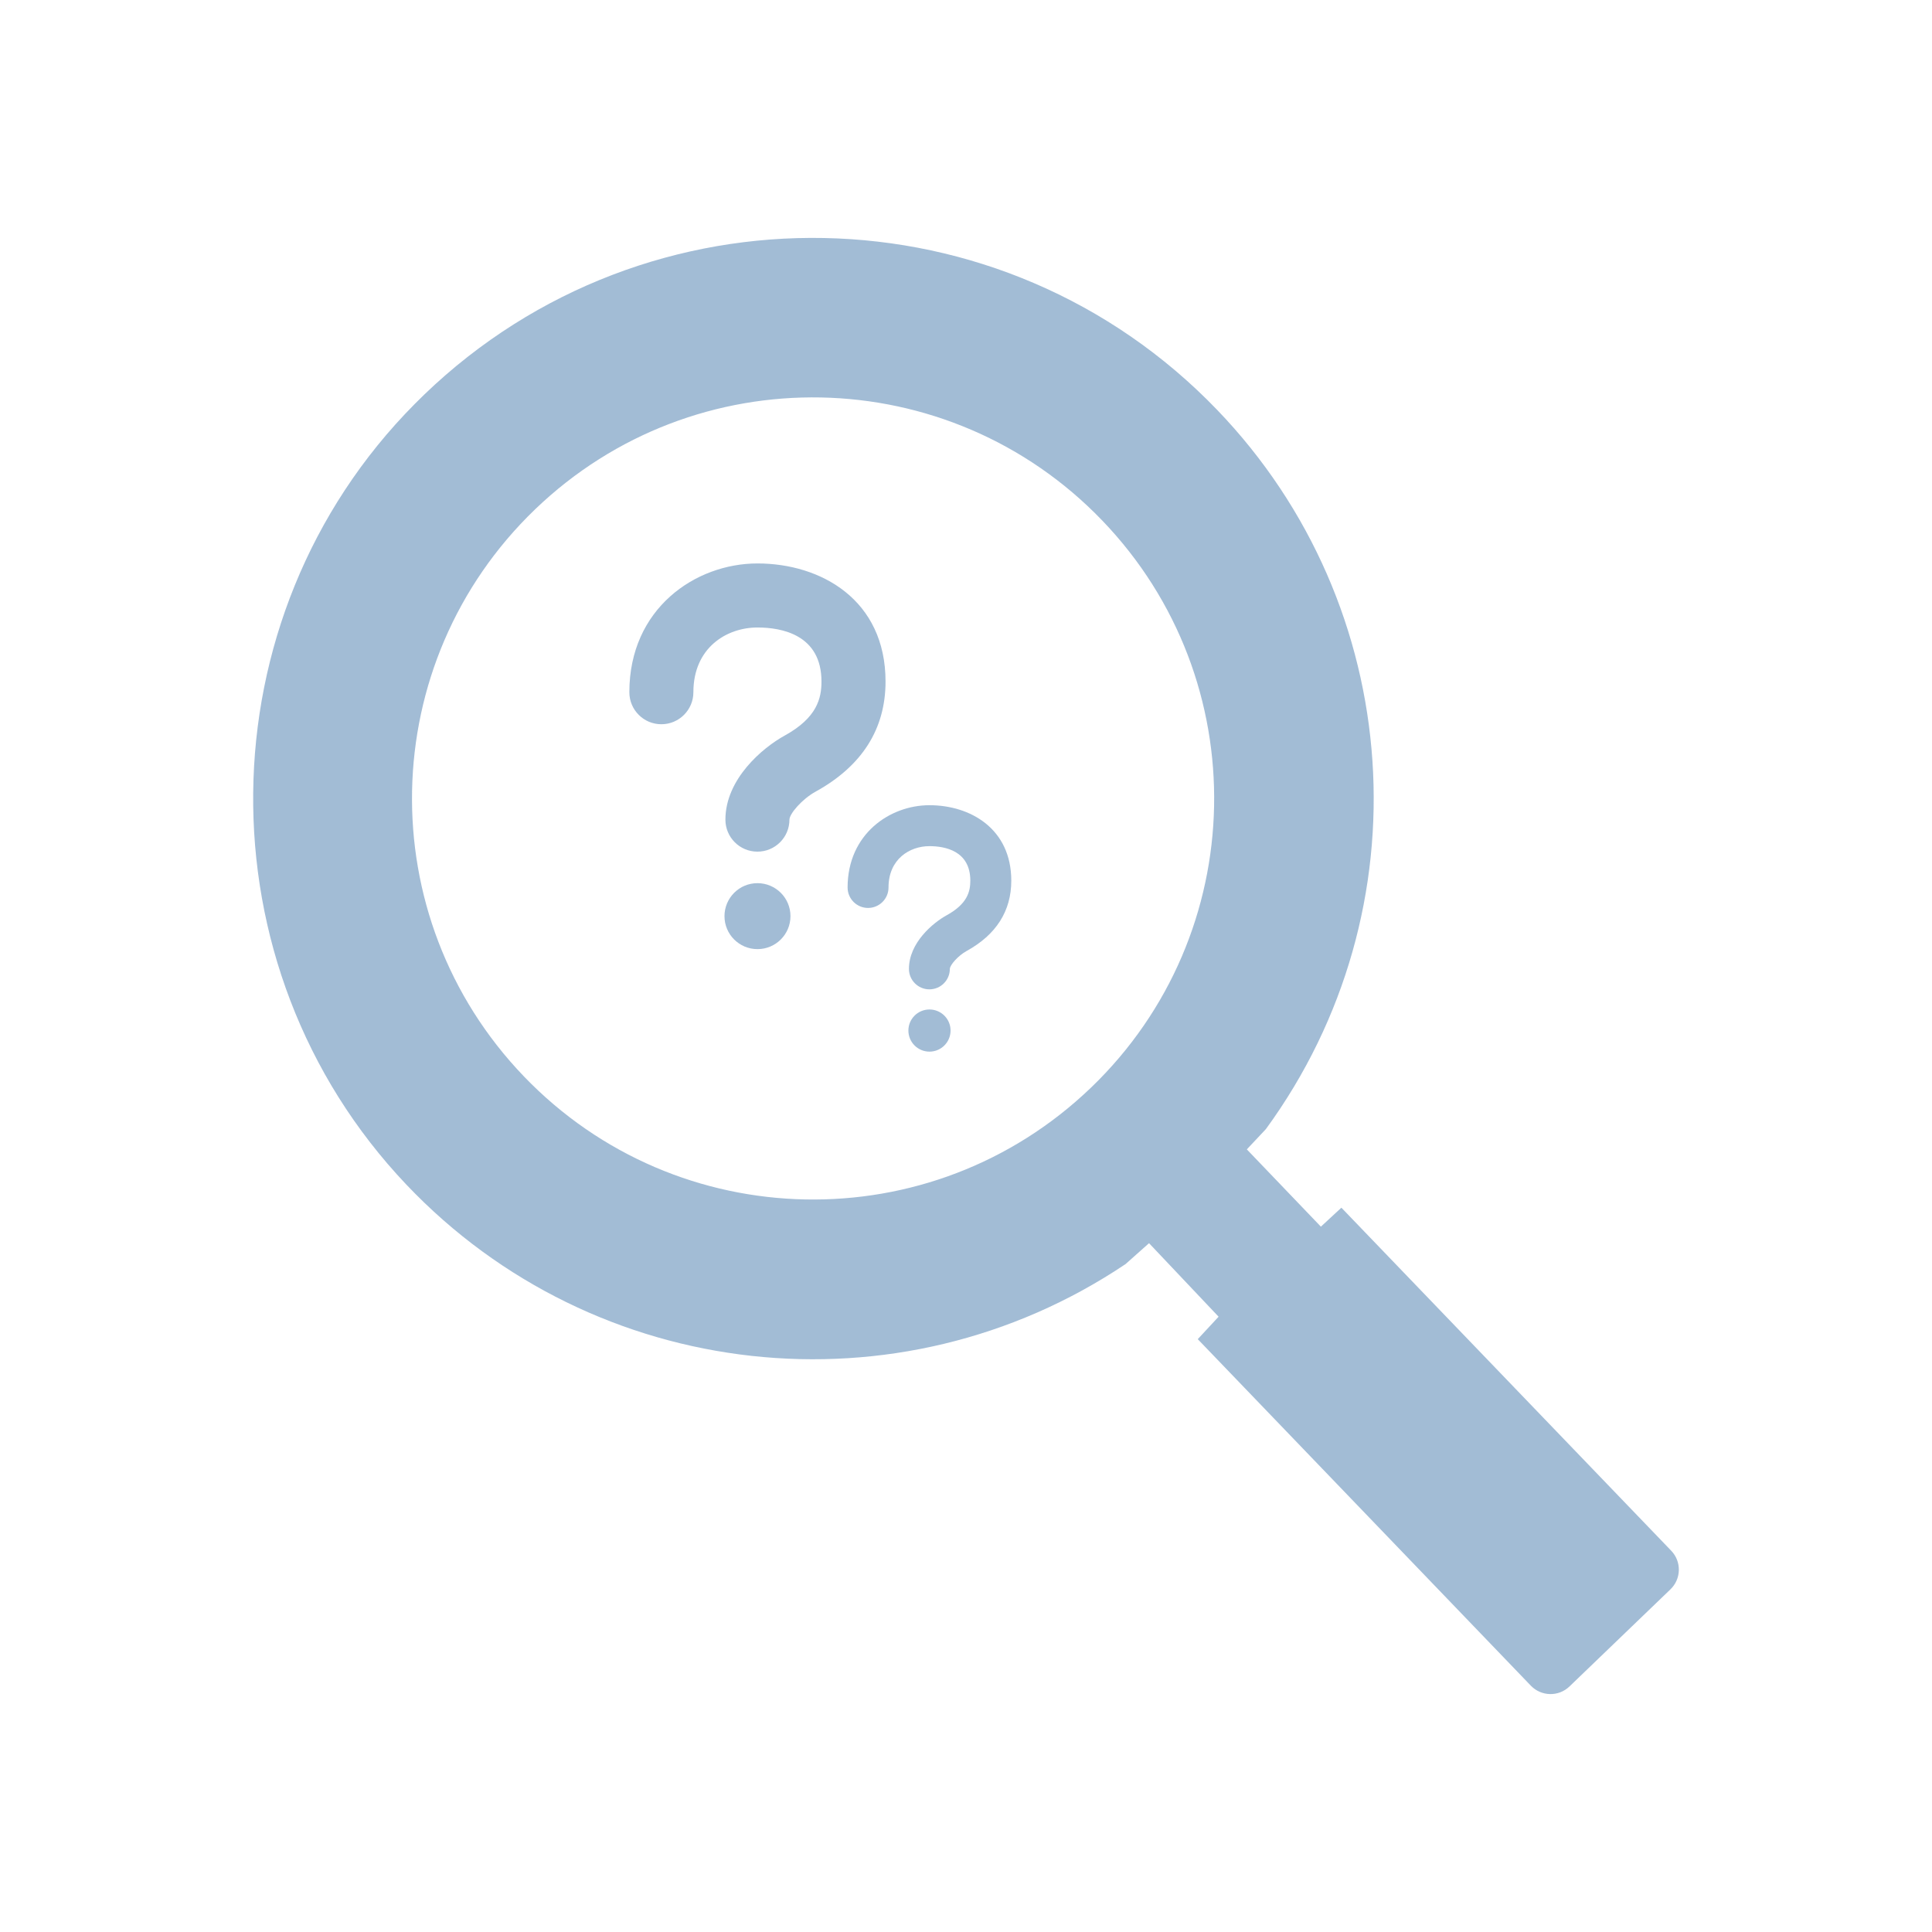
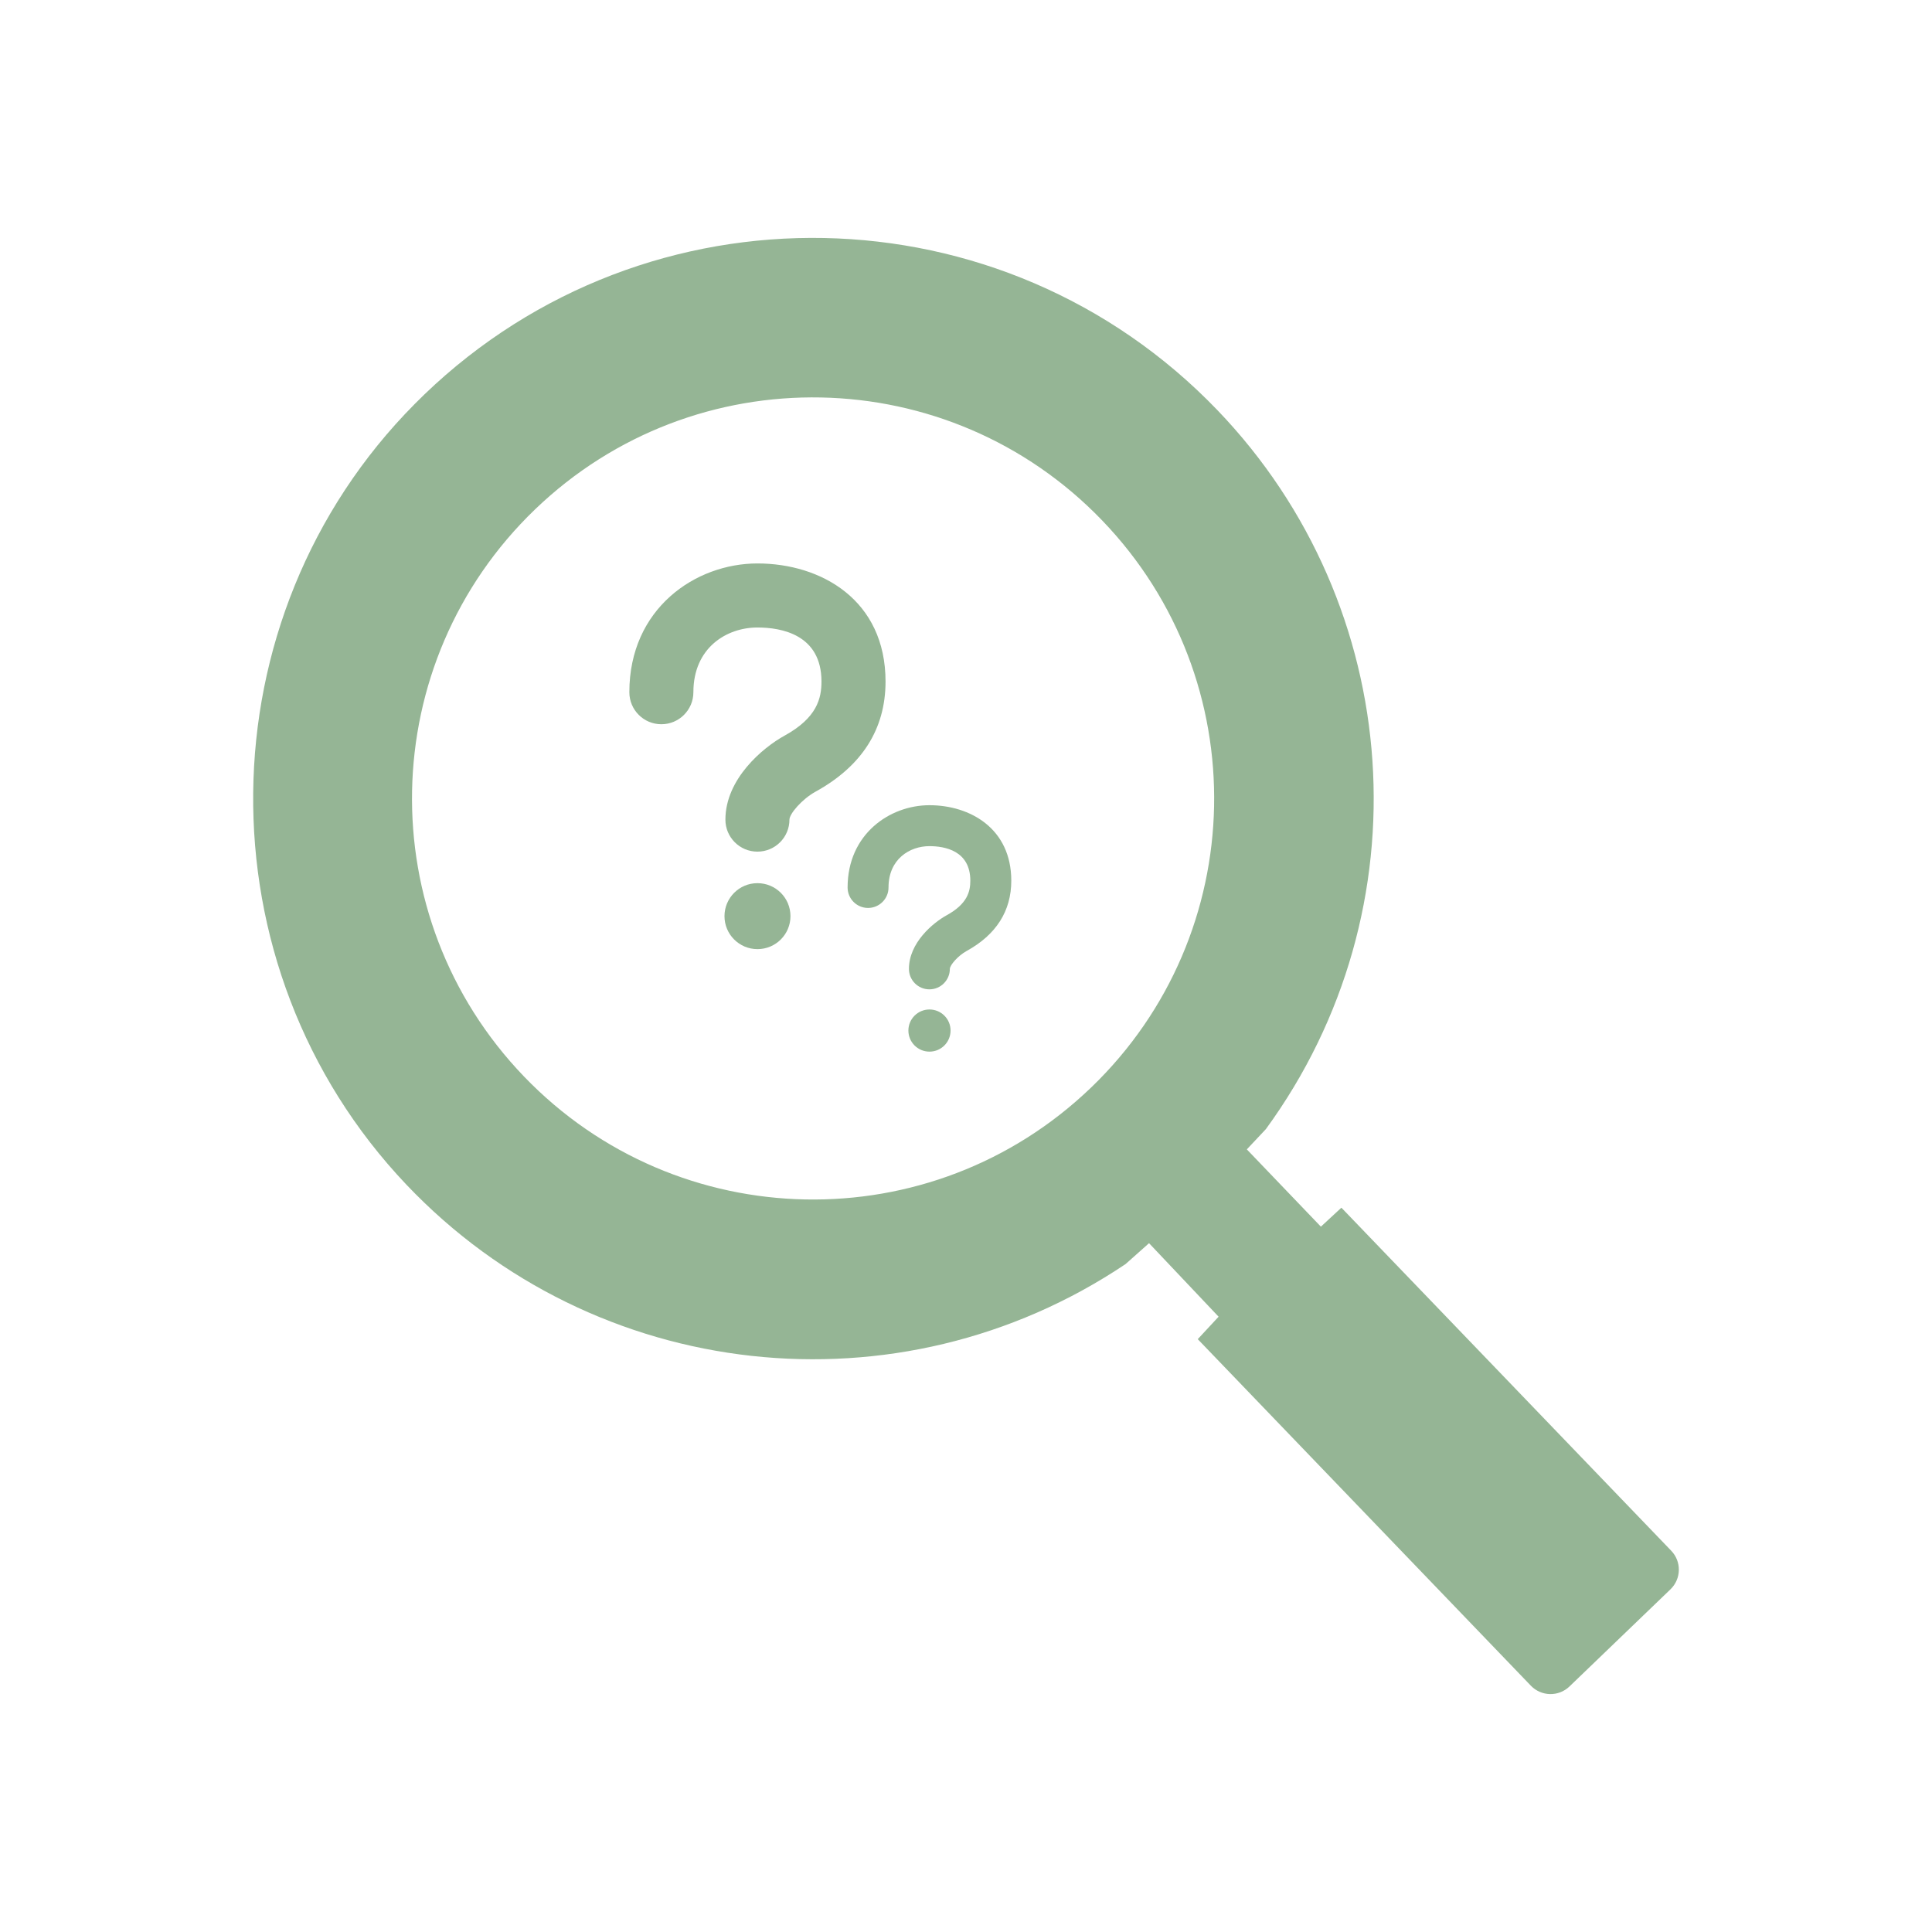
- <svg xmlns="http://www.w3.org/2000/svg" version="1.1" width="200px" height="200px" viewport="0 0 200 200" style="opacity: 0.8">
+ <svg xmlns="http://www.w3.org/2000/svg" id="Layer_1" version="1.1" viewBox="0 0 200 200">
+   <path d="M126.012,42.444c-22.217-23.11-58.965-23.832-82.077-1.614-.337.325-.672.655-1.001.988-21.97,22.147-22.342,58.21-.853,80.828,19.494,20.517,50.939,23.983,74.437,8.21l2.43-2.162,7.201,7.611-2.158,2.324,34.484,35.875c1.084,1.123,2.869,1.16,3.994.08l10.457-10.057c1.125-1.085,1.16-2.871.08-3.994l-34.146-35.514-2.122,1.964-7.666-8,1.972-2.099c16.604-22.742,14.484-54.131-5.032-74.44ZM112.943,112.587c-16.53,15.891-42.813,15.371-58.706-1.156-15.89-16.531-15.373-42.813,1.158-58.706,16.53-15.89,42.81-15.373,58.705,1.155,15.894,16.528,15.375,42.812-1.153,58.706t-.004,0Z" fill="#95b595" />
  <g>
-     <g>
-       <path fill="#8BABCB" d="M126.012,42.444c-22.217-23.11-58.965-23.832-82.077-1.614c-0.337,0.325-0.672,0.655-1.001,0.988   c-21.97,22.147-22.342,58.21-0.853,80.828c19.494,20.517,50.939,23.983,74.437,8.21l2.43-2.162l7.201,7.611l-2.158,2.324   l34.484,35.875c1.084,1.123,2.869,1.16,3.994,0.08l10.457-10.057c1.125-1.085,1.16-2.871,0.08-3.994l-34.146-35.514l-2.122,1.964   l-7.666-8l1.972-2.099C147.648,94.142,145.528,62.753,126.012,42.444z M112.943,112.587c-16.53,15.891-42.813,15.371-58.706-1.156   C38.347,94.9,38.864,68.618,55.395,52.725c16.53-15.89,42.81-15.373,58.705,1.155c15.894,16.528,15.375,42.812-1.153,58.706   C112.945,112.585,112.945,112.585,112.943,112.587z" />
-     </g>
-     <g>
-       <g>
-         <path fill="#8BABCB" d="M74.998,94.839c0,1.889,1.53,3.414,3.415,3.414c1.886,0,3.416-1.525,3.416-3.414     c0-1.885-1.528-3.414-3.416-3.414C76.529,91.423,75,92.954,74.998,94.839L74.998,94.839z M84.429,81.951     c4.801-2.646,7.242-6.481,7.242-11.397c0-8.442-6.66-12.226-13.261-12.226c-6.428,0-13.26,4.672-13.26,13.33     c0,1.831,1.483,3.315,3.314,3.315c1.83,0,3.315-1.484,3.315-3.315c0-4.605,3.438-6.7,6.63-6.7c2.476,0,6.63,0.726,6.63,5.596     c0,1.728-0.452,3.743-3.809,5.593c-2.28,1.25-6.136,4.494-6.136,8.702c0,1.831,1.483,3.313,3.314,3.313     c1.83,0,3.315-1.481,3.315-3.313C81.728,84.232,83.037,82.717,84.429,81.951z" />
-         <path fill="#8BABCB" d="M94.036,106.681c0,1.207,0.976,2.184,2.183,2.184c1.205,0,2.183-0.977,2.183-2.184     c0-1.203-0.978-2.18-2.183-2.18C95.011,104.501,94.036,105.478,94.036,106.681L94.036,106.681z M100.062,98.447     c3.067-1.688,4.626-4.142,4.626-7.28c0-5.395-4.255-7.812-8.472-7.812c-4.105,0-8.473,2.985-8.473,8.517     c0,1.17,0.946,2.118,2.117,2.118c1.169,0,2.119-0.948,2.119-2.118c0-2.941,2.193-4.279,4.234-4.279     c1.58,0,4.234,0.463,4.234,3.574c0,1.104-0.29,2.393-2.434,3.572c-1.457,0.801-3.92,2.871-3.92,5.561     c0,1.17,0.947,2.117,2.117,2.117s2.118-0.947,2.118-2.117C98.335,99.906,99.171,98.937,100.062,98.447z" />
-       </g>
-     </g>
+     <path d="M74.998,94.839c0,1.889,1.53,3.414,3.415,3.414s3.416-1.525,3.416-3.414-1.528-3.414-3.416-3.414c-1.884-.002-3.413,1.529-3.415,3.414h0ZM84.429,81.951c4.801-2.646,7.242-6.481,7.242-11.397,0-8.442-6.66-12.226-13.261-12.226-6.428,0-13.26,4.672-13.26,13.33,0,1.831,1.483,3.315,3.314,3.315s3.315-1.484,3.315-3.315c0-4.605,3.438-6.7,6.63-6.7,2.476,0,6.63.726,6.63,5.596,0,1.728-.452,3.743-3.809,5.593-2.28,1.25-6.136,4.494-6.136,8.702,0,1.831,1.483,3.313,3.314,3.313s3.315-1.481,3.315-3.313c.005-.617,1.314-2.132,2.706-2.898Z" fill="#95b595" />
+     <path d="M94.036,106.681c0,1.207.976,2.184,2.183,2.184s2.183-.977,2.183-2.184-.978-2.18-2.183-2.18-2.183.977-2.183,2.18h0ZM100.062,98.447c3.067-1.688,4.626-4.142,4.626-7.28,0-5.395-4.255-7.812-8.472-7.812-4.105,0-8.473,2.985-8.473,8.517,0,1.17.946,2.118,2.117,2.118s2.119-.948,2.119-2.118c0-2.941,2.193-4.279,4.234-4.279,1.58,0,4.234.463,4.234,3.574,0,1.104-.29,2.393-2.434,3.572-1.457.801-3.92,2.871-3.92,5.561,0,1.17.947,2.117,2.117,2.117s2.118-.947,2.118-2.117c.007-.394.843-1.363,1.734-1.853Z" fill="#95b595" />
  </g>
</svg>
